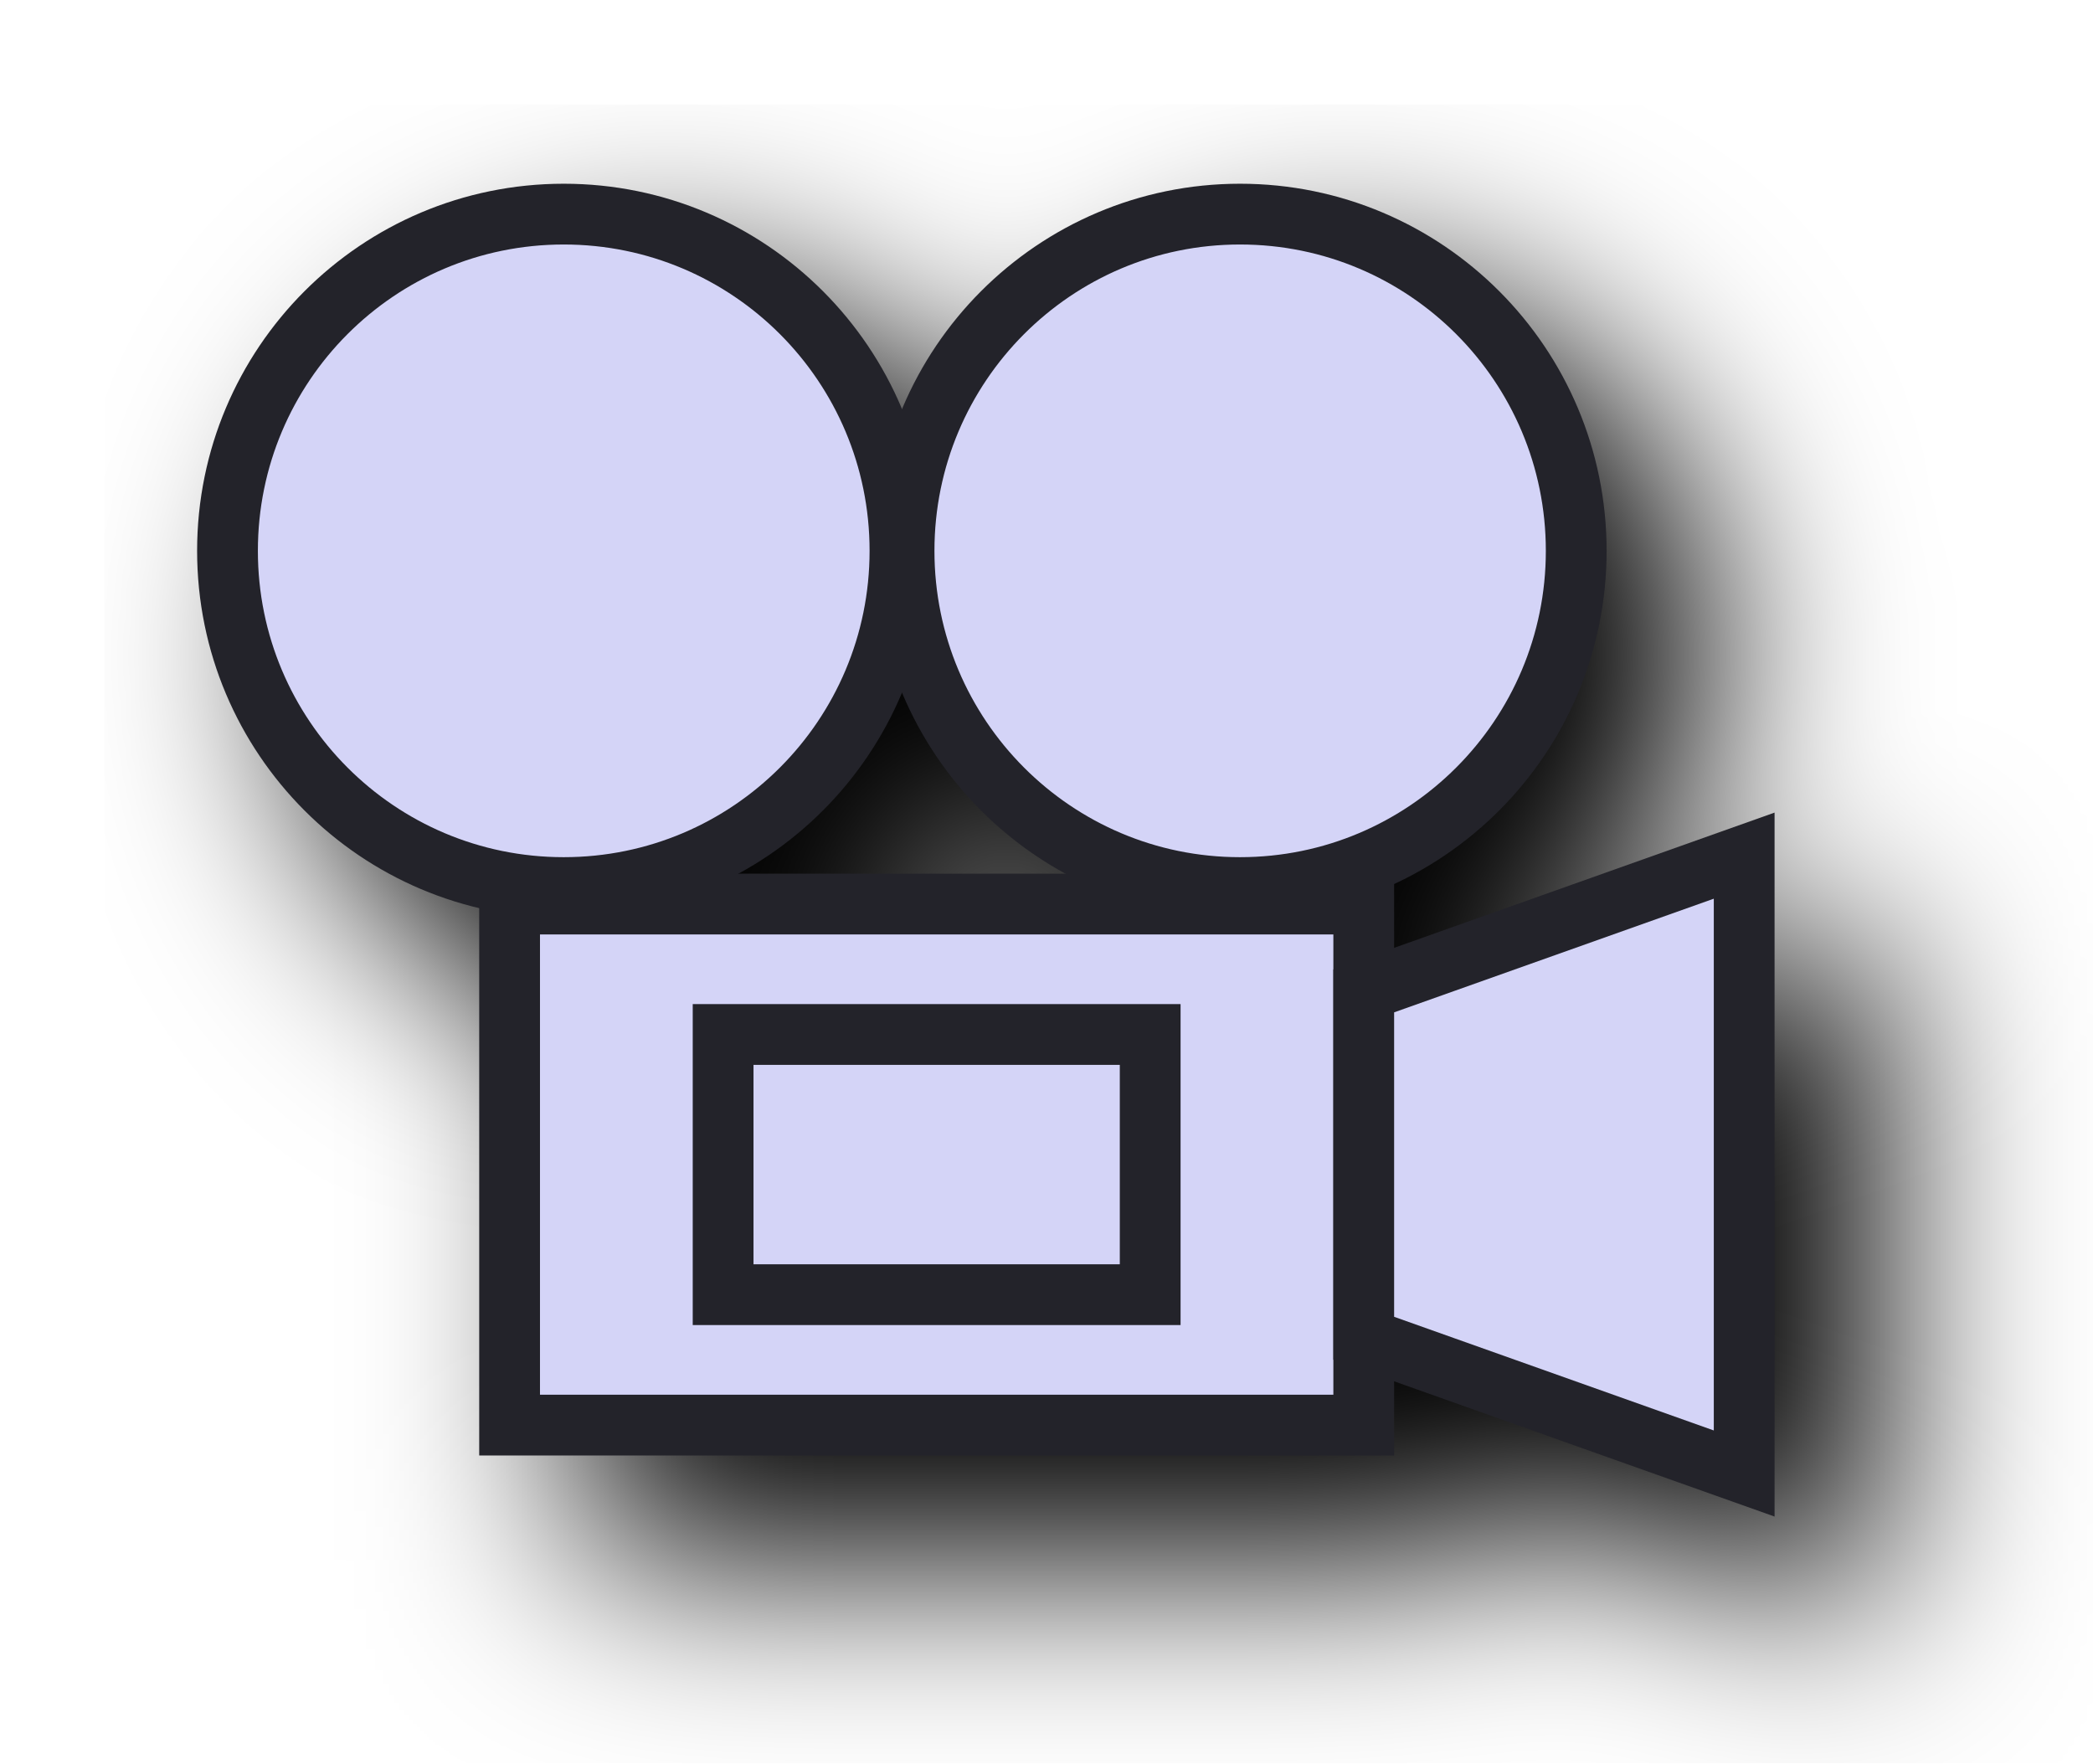
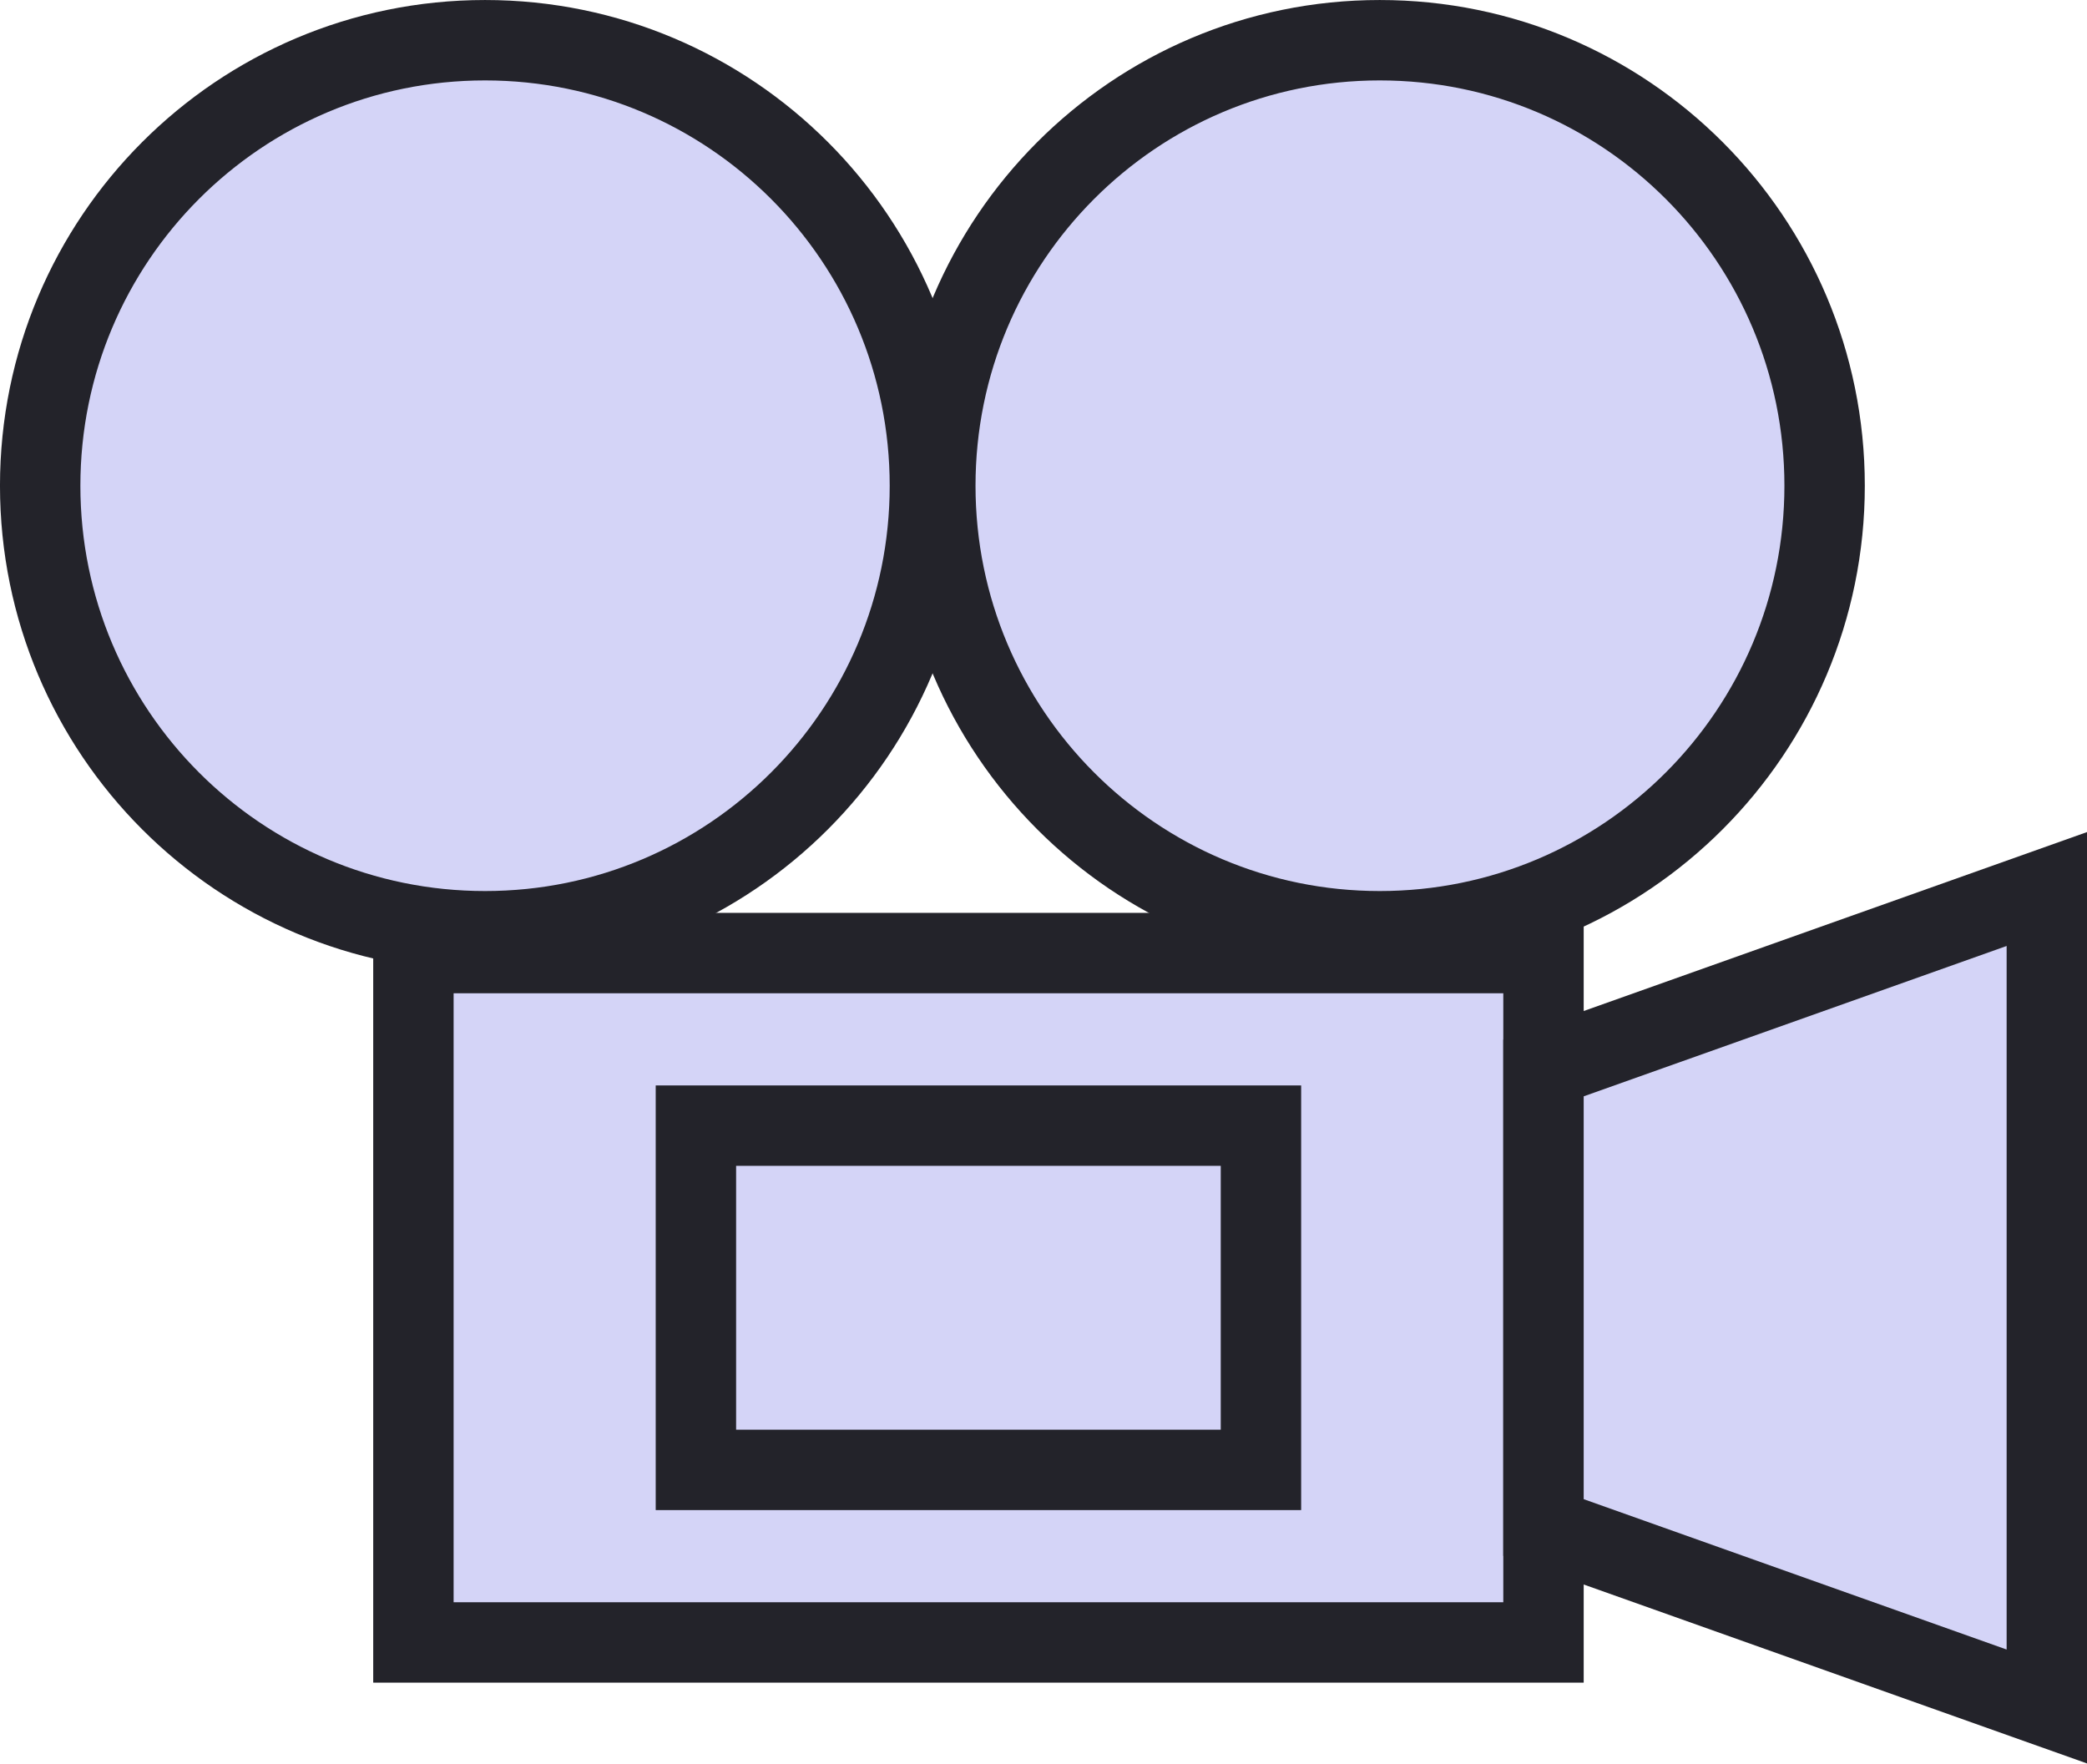
- <svg xmlns="http://www.w3.org/2000/svg" width="60.275mm" height="50.776mm" viewBox="0 0 60.275 50.776" version="1.1" id="svg2432">
+ <svg xmlns="http://www.w3.org/2000/svg" width="45.427mm" height="38.383mm" viewBox="0 0 45.427 38.383" version="1.1" id="svg2432">
  <defs id="defs2426">
-     <filter style="color-interpolation-filters:sRGB" id="filter39" width="1.38" height="1.4" x="-0.15" y="-0.17">
+     <filter style="color-interpolation-filters:sRGB" id="filter39" width="1.31" height="1.3">
      <feFlood flood-opacity="1" flood-color="rgb(0,0,0)" result="flood" id="feFlood29" />
      <feComposite in="flood" in2="SourceGraphic" operator="in" result="composite1" id="feComposite31" />
      <feGaussianBlur in="composite1" stdDeviation="3" result="blur" id="feGaussianBlur33" />
      <feOffset dx="3" dy="3" result="offset" id="feOffset35" />
      <feComposite in="SourceGraphic" in2="offset" operator="over" result="composite2" id="feComposite37" />
    </filter>
  </defs>
-   <g id="layer1" transform="translate(-196.3319,-102.4272)">
-     <g id="g27" style="filter:url(#filter39)" transform="translate(130.2284,-15.96568)">
+   <g id="layer1" transform="translate(-71.78034,-123.6837)">
+     <g id="g27">
      <path d="M 105.377,159.433 H 80.779 v -15.005 h 24.598 v 15.005" style="fill:#d4d4f7;fill-opacity:1;fill-rule:evenodd;stroke:#23232a;stroke-width:0.035;stroke-opacity:1" id="path314" />
      <path d="M 105.377,159.433 H 80.779 v -15.005 h 24.598 z" style="fill:none;stroke:#23232a;stroke-width:1.75;stroke-linecap:butt;stroke-linejoin:miter;stroke-miterlimit:10;stroke-dasharray:none;stroke-opacity:1" id="path316" />
      <path d="M 99.227,155.677 H 86.928 v -7.493 h 12.299 v 7.493" style="fill:#d4d4f7;fill-opacity:1;fill-rule:evenodd;stroke:#23232a;stroke-width:0.035;stroke-opacity:1" id="path318" />
      <path d="M 99.227,155.677 H 86.928 v -7.493 h 12.299 z" style="fill:none;stroke:#23232a;stroke-width:1.75;stroke-linecap:butt;stroke-linejoin:miter;stroke-miterlimit:10;stroke-dasharray:none;stroke-opacity:1" id="path320" />
      <path d="m 116.333,160.827 -10.956,-3.895 V 146.929 l 10.956,-3.895 v 17.793" style="fill:#d4d4f7;fill-opacity:1;fill-rule:evenodd;stroke:#23232a;stroke-width:0.035;stroke-opacity:1" id="path322" />
      <path d="m 116.333,160.827 -10.956,-3.895 V 146.929 l 10.956,-3.895 z" style="fill:none;stroke:#23232a;stroke-width:1.75;stroke-linecap:butt;stroke-linejoin:miter;stroke-miterlimit:10;stroke-dasharray:none;stroke-opacity:1" id="path324" />
      <path d="m 92.021,134.256 c 0,-5.358 -4.333,-9.697 -9.683,-9.697 -5.35,0 -9.683,4.34 -9.683,9.697 0,5.358 4.333,9.697 9.683,9.697 5.35,0 9.683,-4.34 9.683,-9.697 v 0" style="fill:#d4d4f7;fill-opacity:1;fill-rule:evenodd;stroke:#23232a;stroke-width:0.035;stroke-opacity:1" id="path326" />
      <path d="m 92.021,134.256 c 0,-5.358 -4.333,-9.697 -9.683,-9.697 -5.35,0 -9.683,4.34 -9.683,9.697 0,5.358 4.333,9.697 9.683,9.697 5.35,0 9.683,-4.34 9.683,-9.697 z" style="fill:none;stroke:#23232a;stroke-width:1.75;stroke-linecap:butt;stroke-linejoin:miter;stroke-miterlimit:10;stroke-dasharray:none;stroke-opacity:1" id="path328" />
      <path d="m 111.496,134.256 c 0,-5.358 -4.333,-9.697 -9.683,-9.697 -5.34,0 -9.674,4.34 -9.674,9.697 0,5.358 4.333,9.697 9.674,9.697 5.35,0 9.683,-4.34 9.683,-9.697 v 0" style="fill:#d4d4f7;fill-opacity:1;fill-rule:evenodd;stroke:#23232a;stroke-width:0.035;stroke-opacity:1" id="path330" />
      <path d="m 111.496,134.256 c 0,-5.358 -4.333,-9.697 -9.683,-9.697 -5.34,0 -9.674,4.34 -9.674,9.697 0,5.358 4.333,9.697 9.674,9.697 5.35,0 9.683,-4.34 9.683,-9.697 z" style="fill:none;stroke:#23232a;stroke-width:1.75;stroke-linecap:butt;stroke-linejoin:miter;stroke-miterlimit:10;stroke-dasharray:none;stroke-opacity:1" id="path332" />
    </g>
  </g>
</svg>
